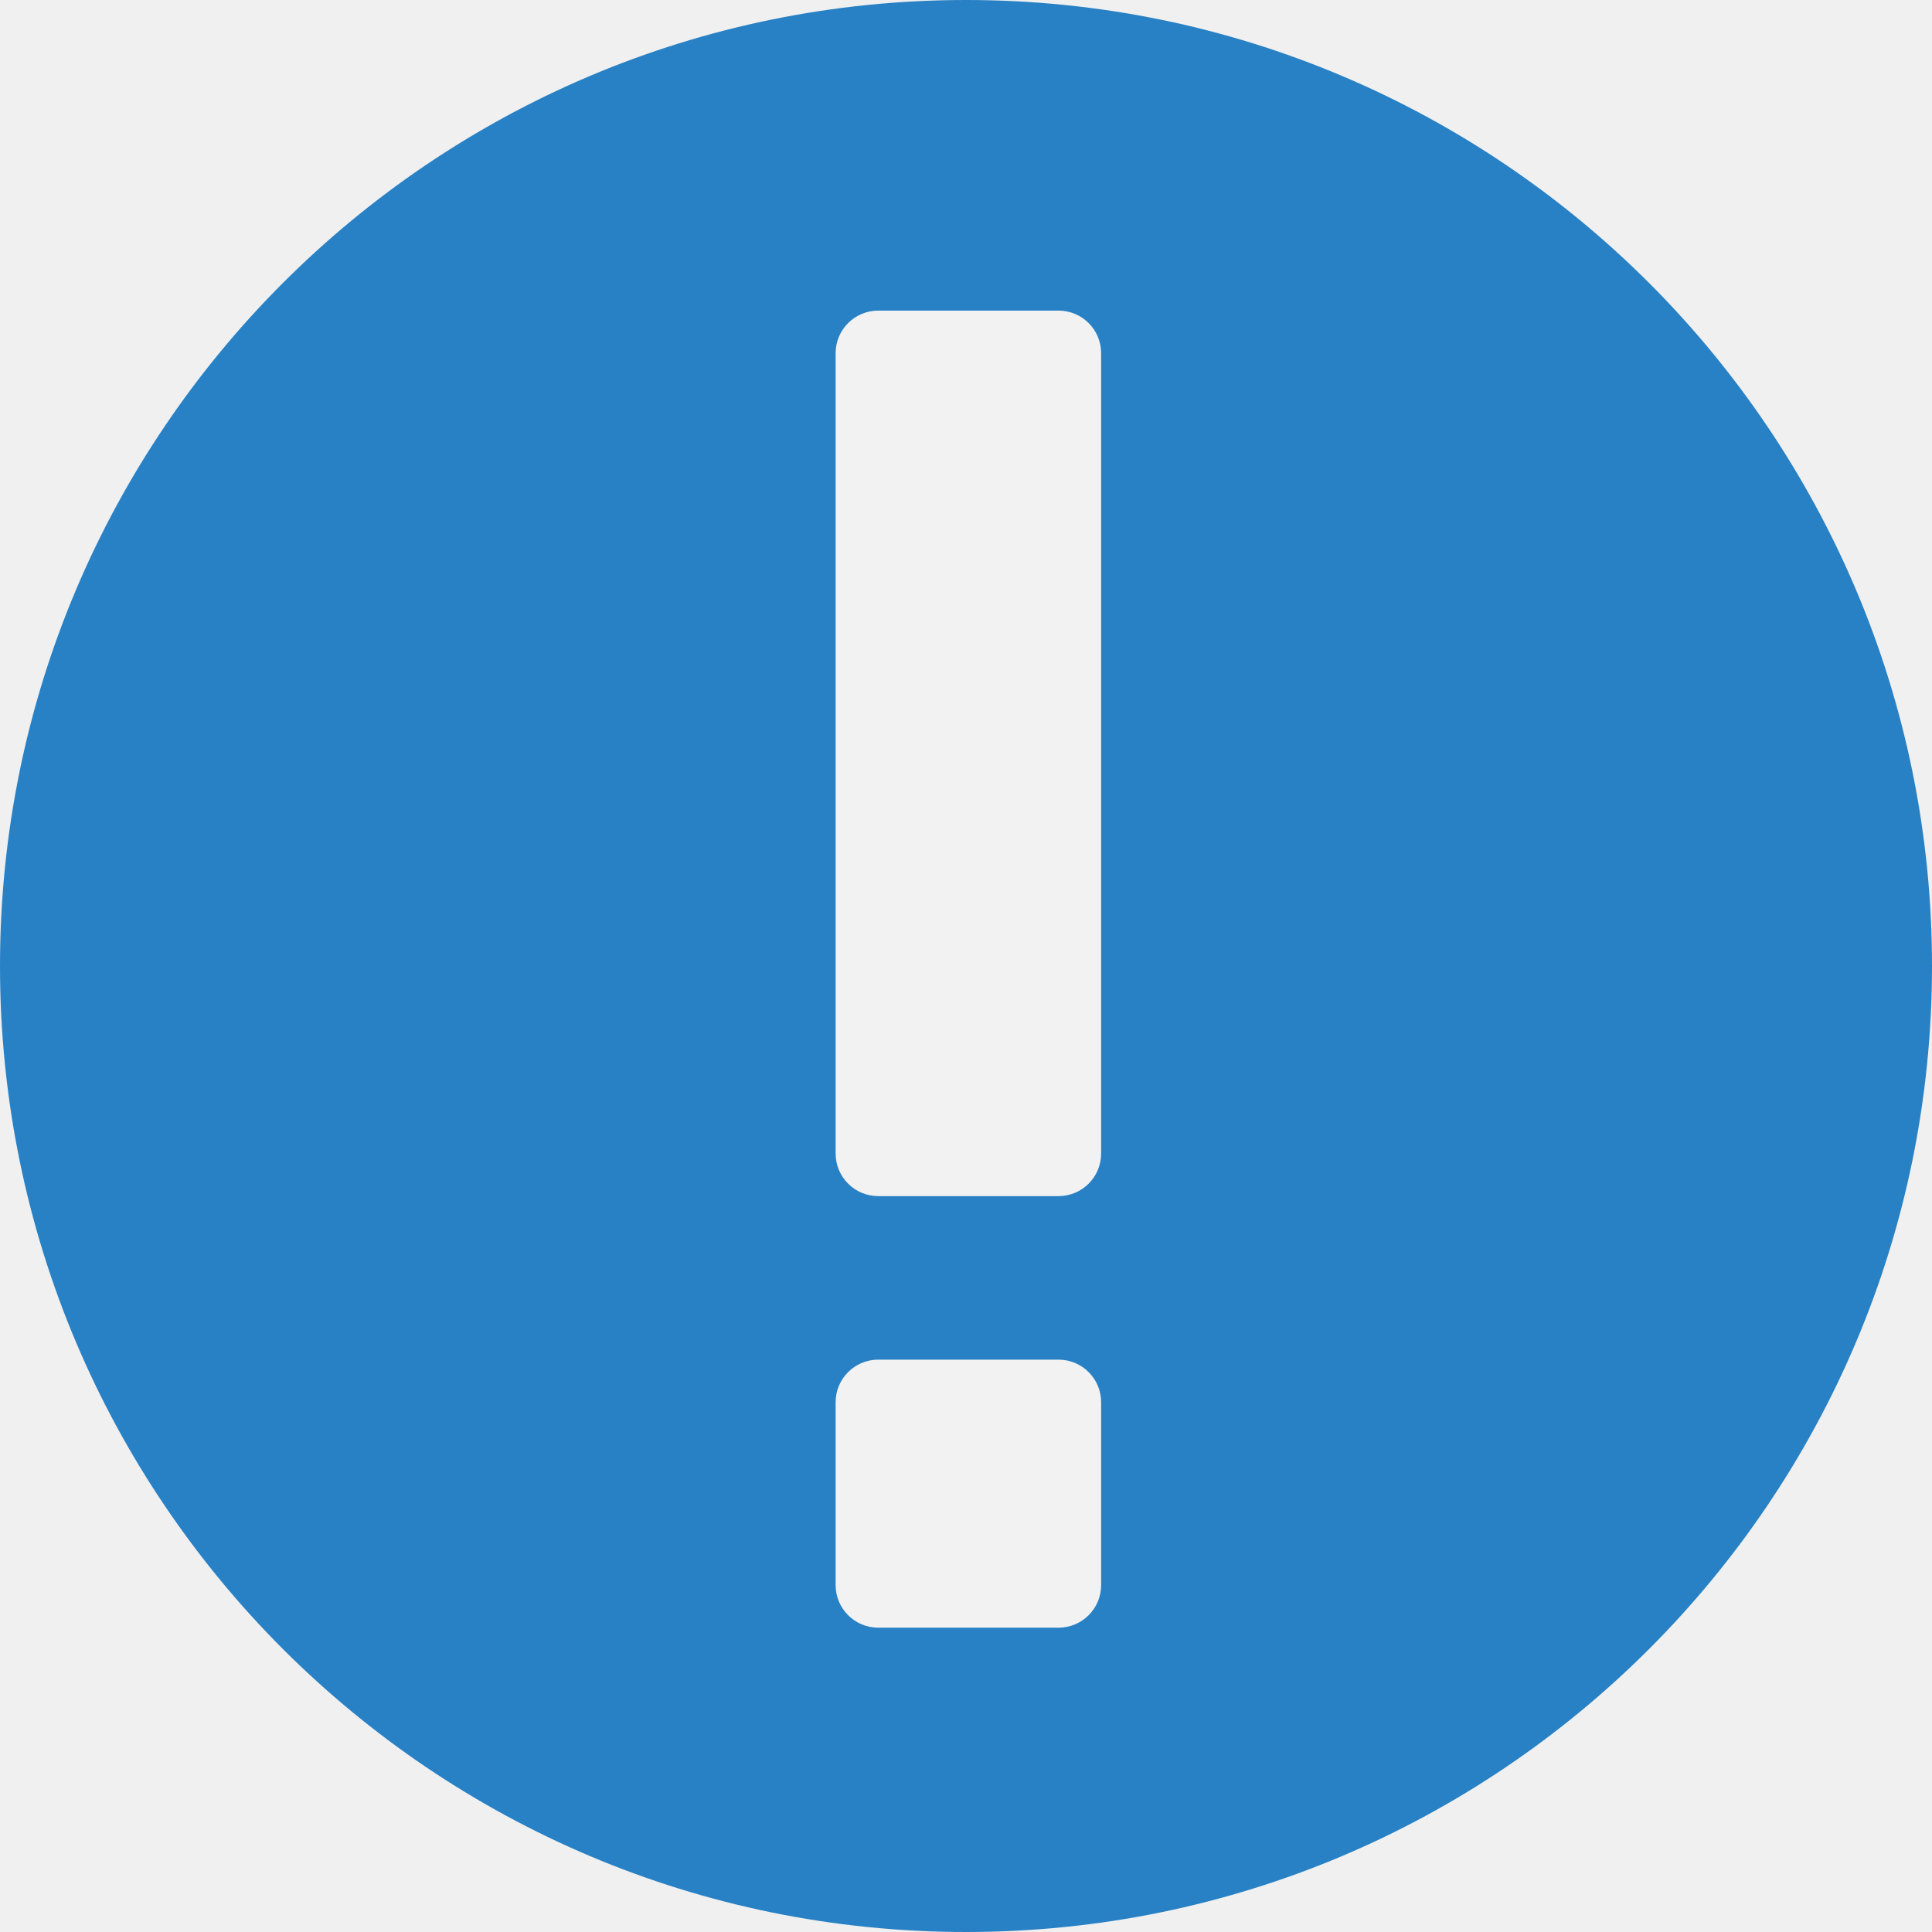
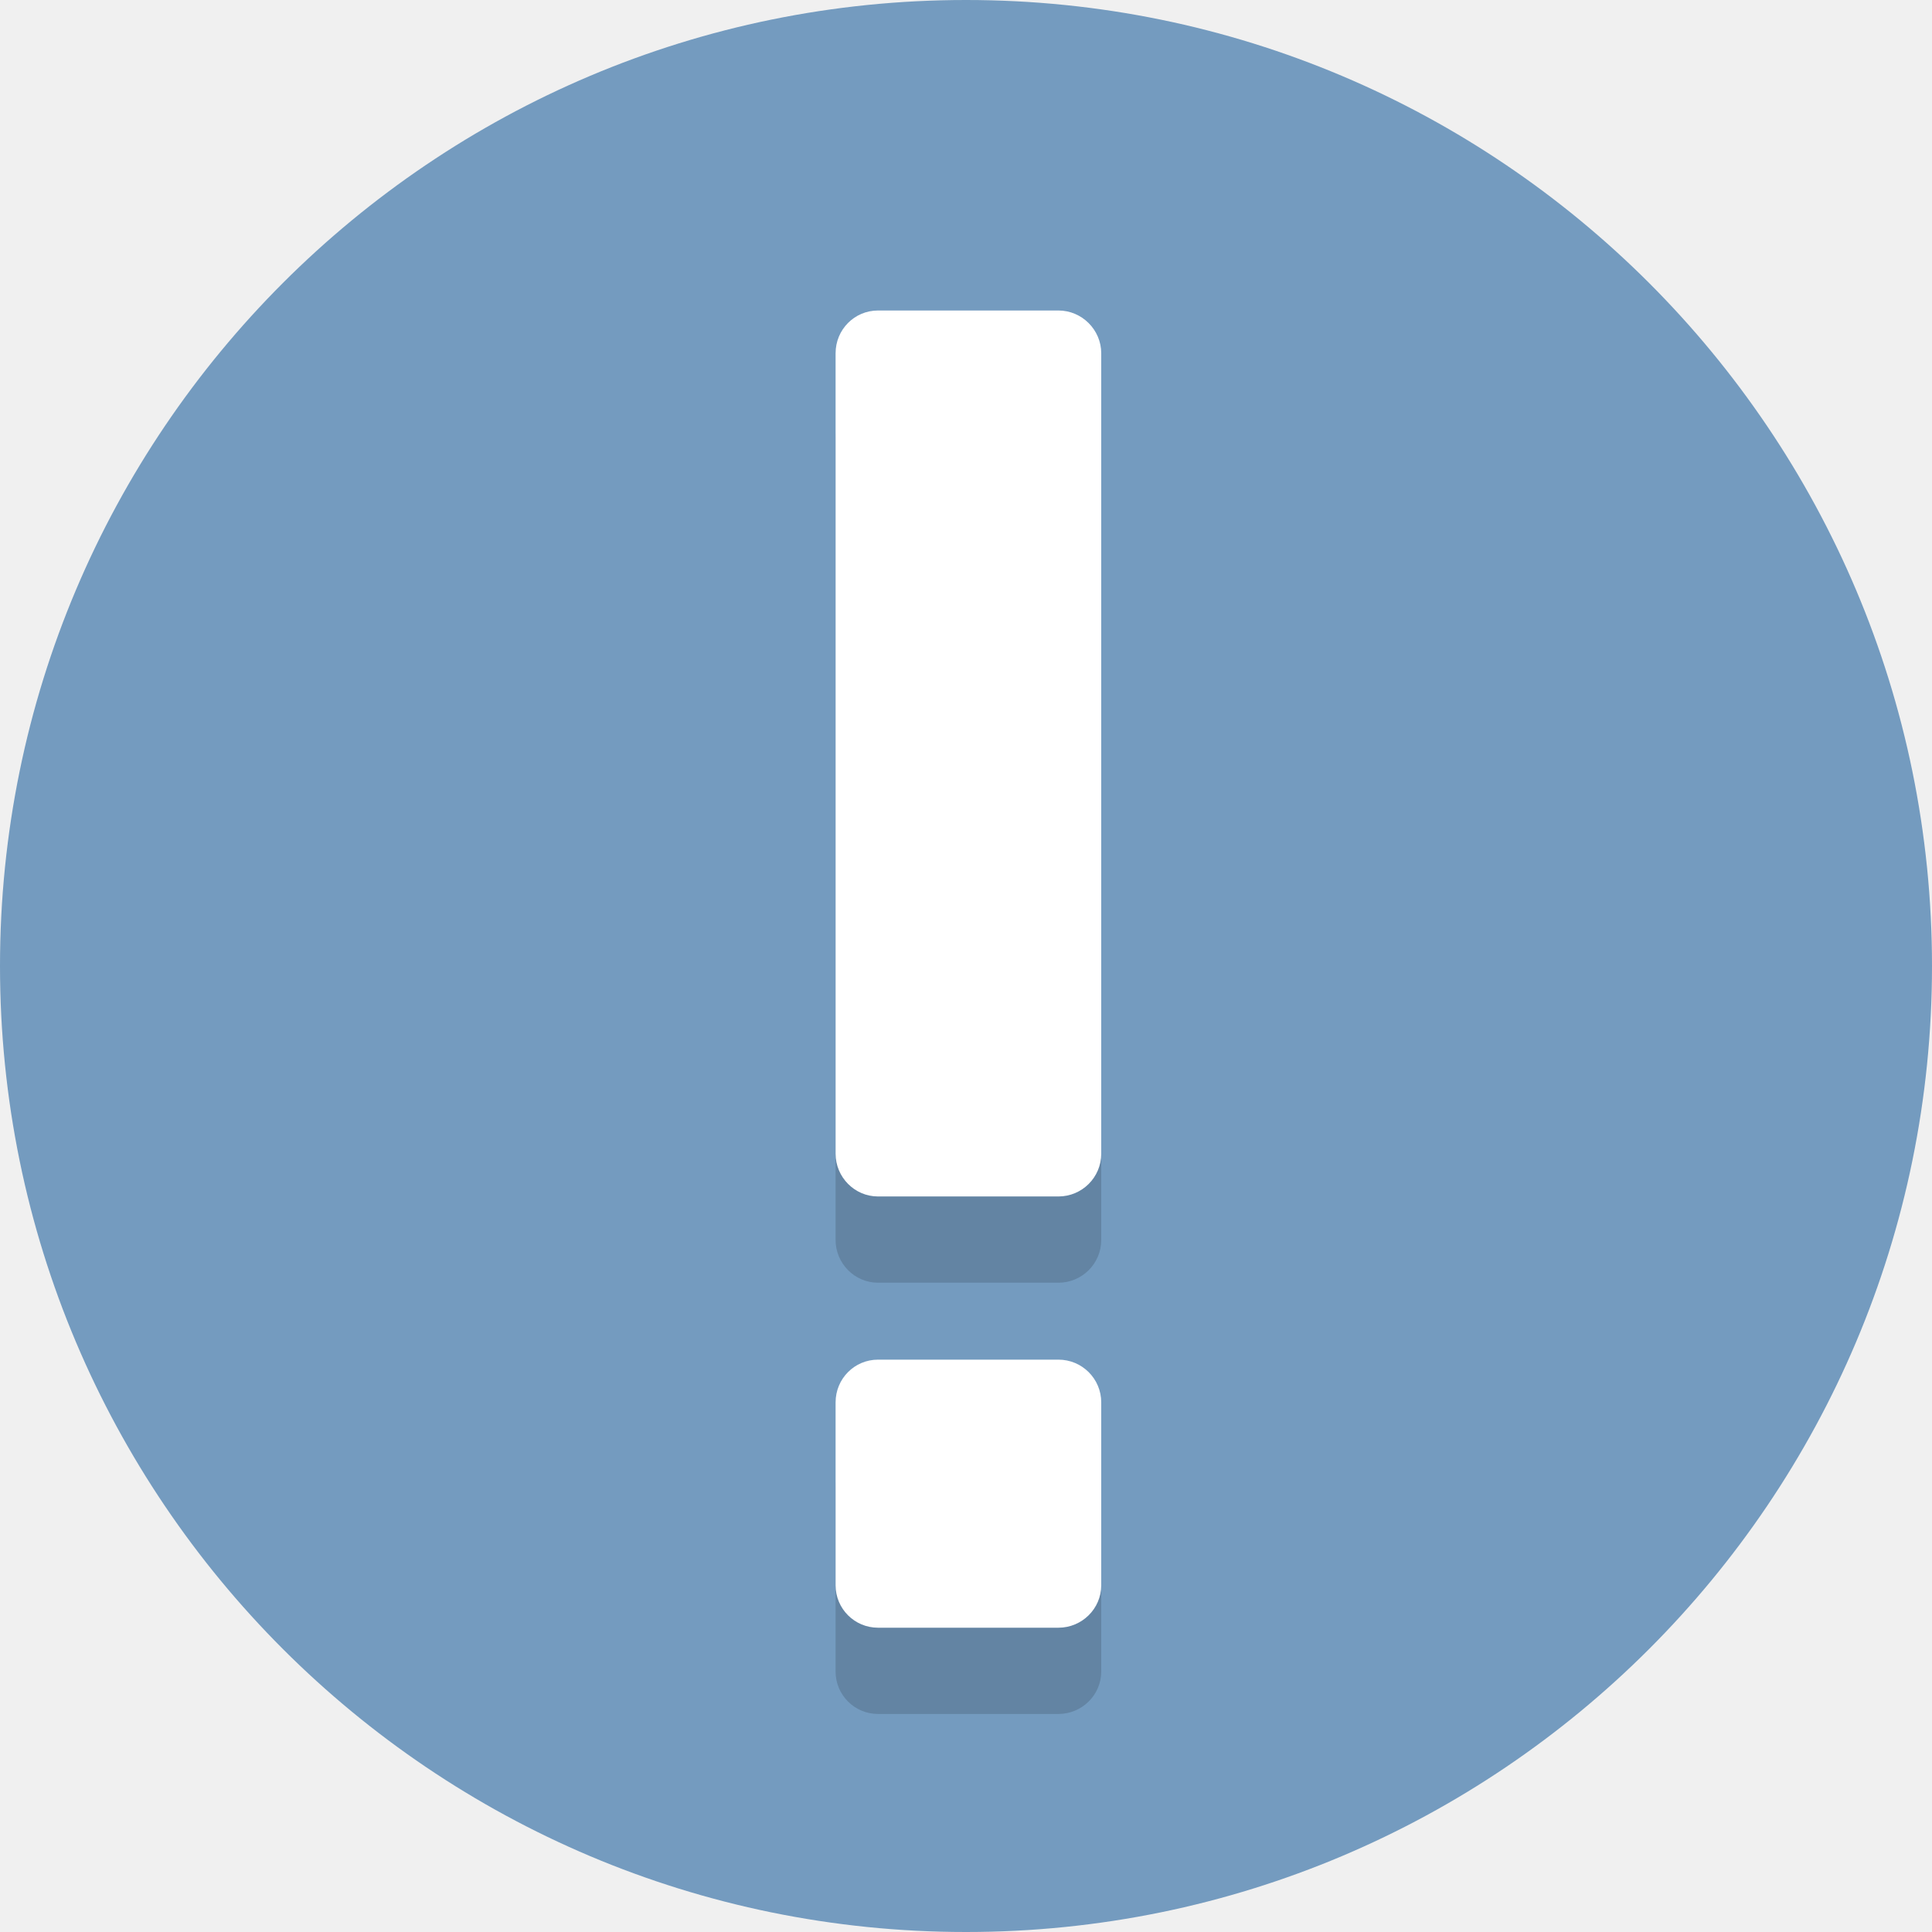
- <svg xmlns="http://www.w3.org/2000/svg" id="a" viewBox="0 0 560 560">
-   <defs>
-     <style>.b{fill:#f2f2f2;}.c{fill:#2881c5;}</style>
-   </defs>
-   <circle class="c" cx="280" cy="280" r="280" />
-   <rect class="b" x="242.21" y="394.1" width="76.96" height="77.69" rx="12.35" ry="12.35" />
-   <rect class="b" x="242.21" y="90.03" width="76.96" height="256.67" rx="12.35" ry="12.35" />
+ <svg xmlns="http://www.w3.org/2000/svg" version="1.1" id="a" x="0px" y="0px" viewBox="0 0 560 560" style="enable-background:new 0 0 560 560;" xml:space="preserve">
+   <style type="text/css">
+ 	.st0{fill:#749BBF;}
+ 	.st1{opacity:0.15;}
+ 	.st2{fill:#FFFFFF;}
+ </style>
+   <circle class="st0" cx="280" cy="280" r="280" />
+   <g class="st1">
+     <path d="M306.8,419.1h-52.3c-6.8,0-12.3,5.5-12.3,12.4v53c0,6.8,5.5,12.3,12.3,12.3h52.3c6.8,0,12.4-5.5,12.4-12.3v-53   C319.2,424.6,313.6,419.1,306.8,419.1z" />
+     <path d="M306.8,115h-52.3c-6.8,0-12.3,5.5-12.3,12.4v232c0,6.8,5.5,12.4,12.3,12.4h52.3c6.8,0,12.4-5.5,12.4-12.4v-232   C319.2,120.6,313.6,115,306.8,115z" />
+   </g>
+   <g>
+     <path class="st2" d="M306.8,394.1h-52.3c-6.8,0-12.3,5.5-12.3,12.4v53c0,6.8,5.5,12.3,12.3,12.3h52.3c6.8,0,12.4-5.5,12.4-12.3v-53   C319.2,399.6,313.6,394.1,306.8,394.1z" />
+     <path class="st2" d="M306.8,90h-52.3c-6.8,0-12.3,5.5-12.3,12.4v232c0,6.8,5.5,12.4,12.3,12.4h52.3c6.8,0,12.4-5.5,12.4-12.4v-232   C319.2,95.6,313.6,90,306.8,90z" />
+   </g>
</svg>
